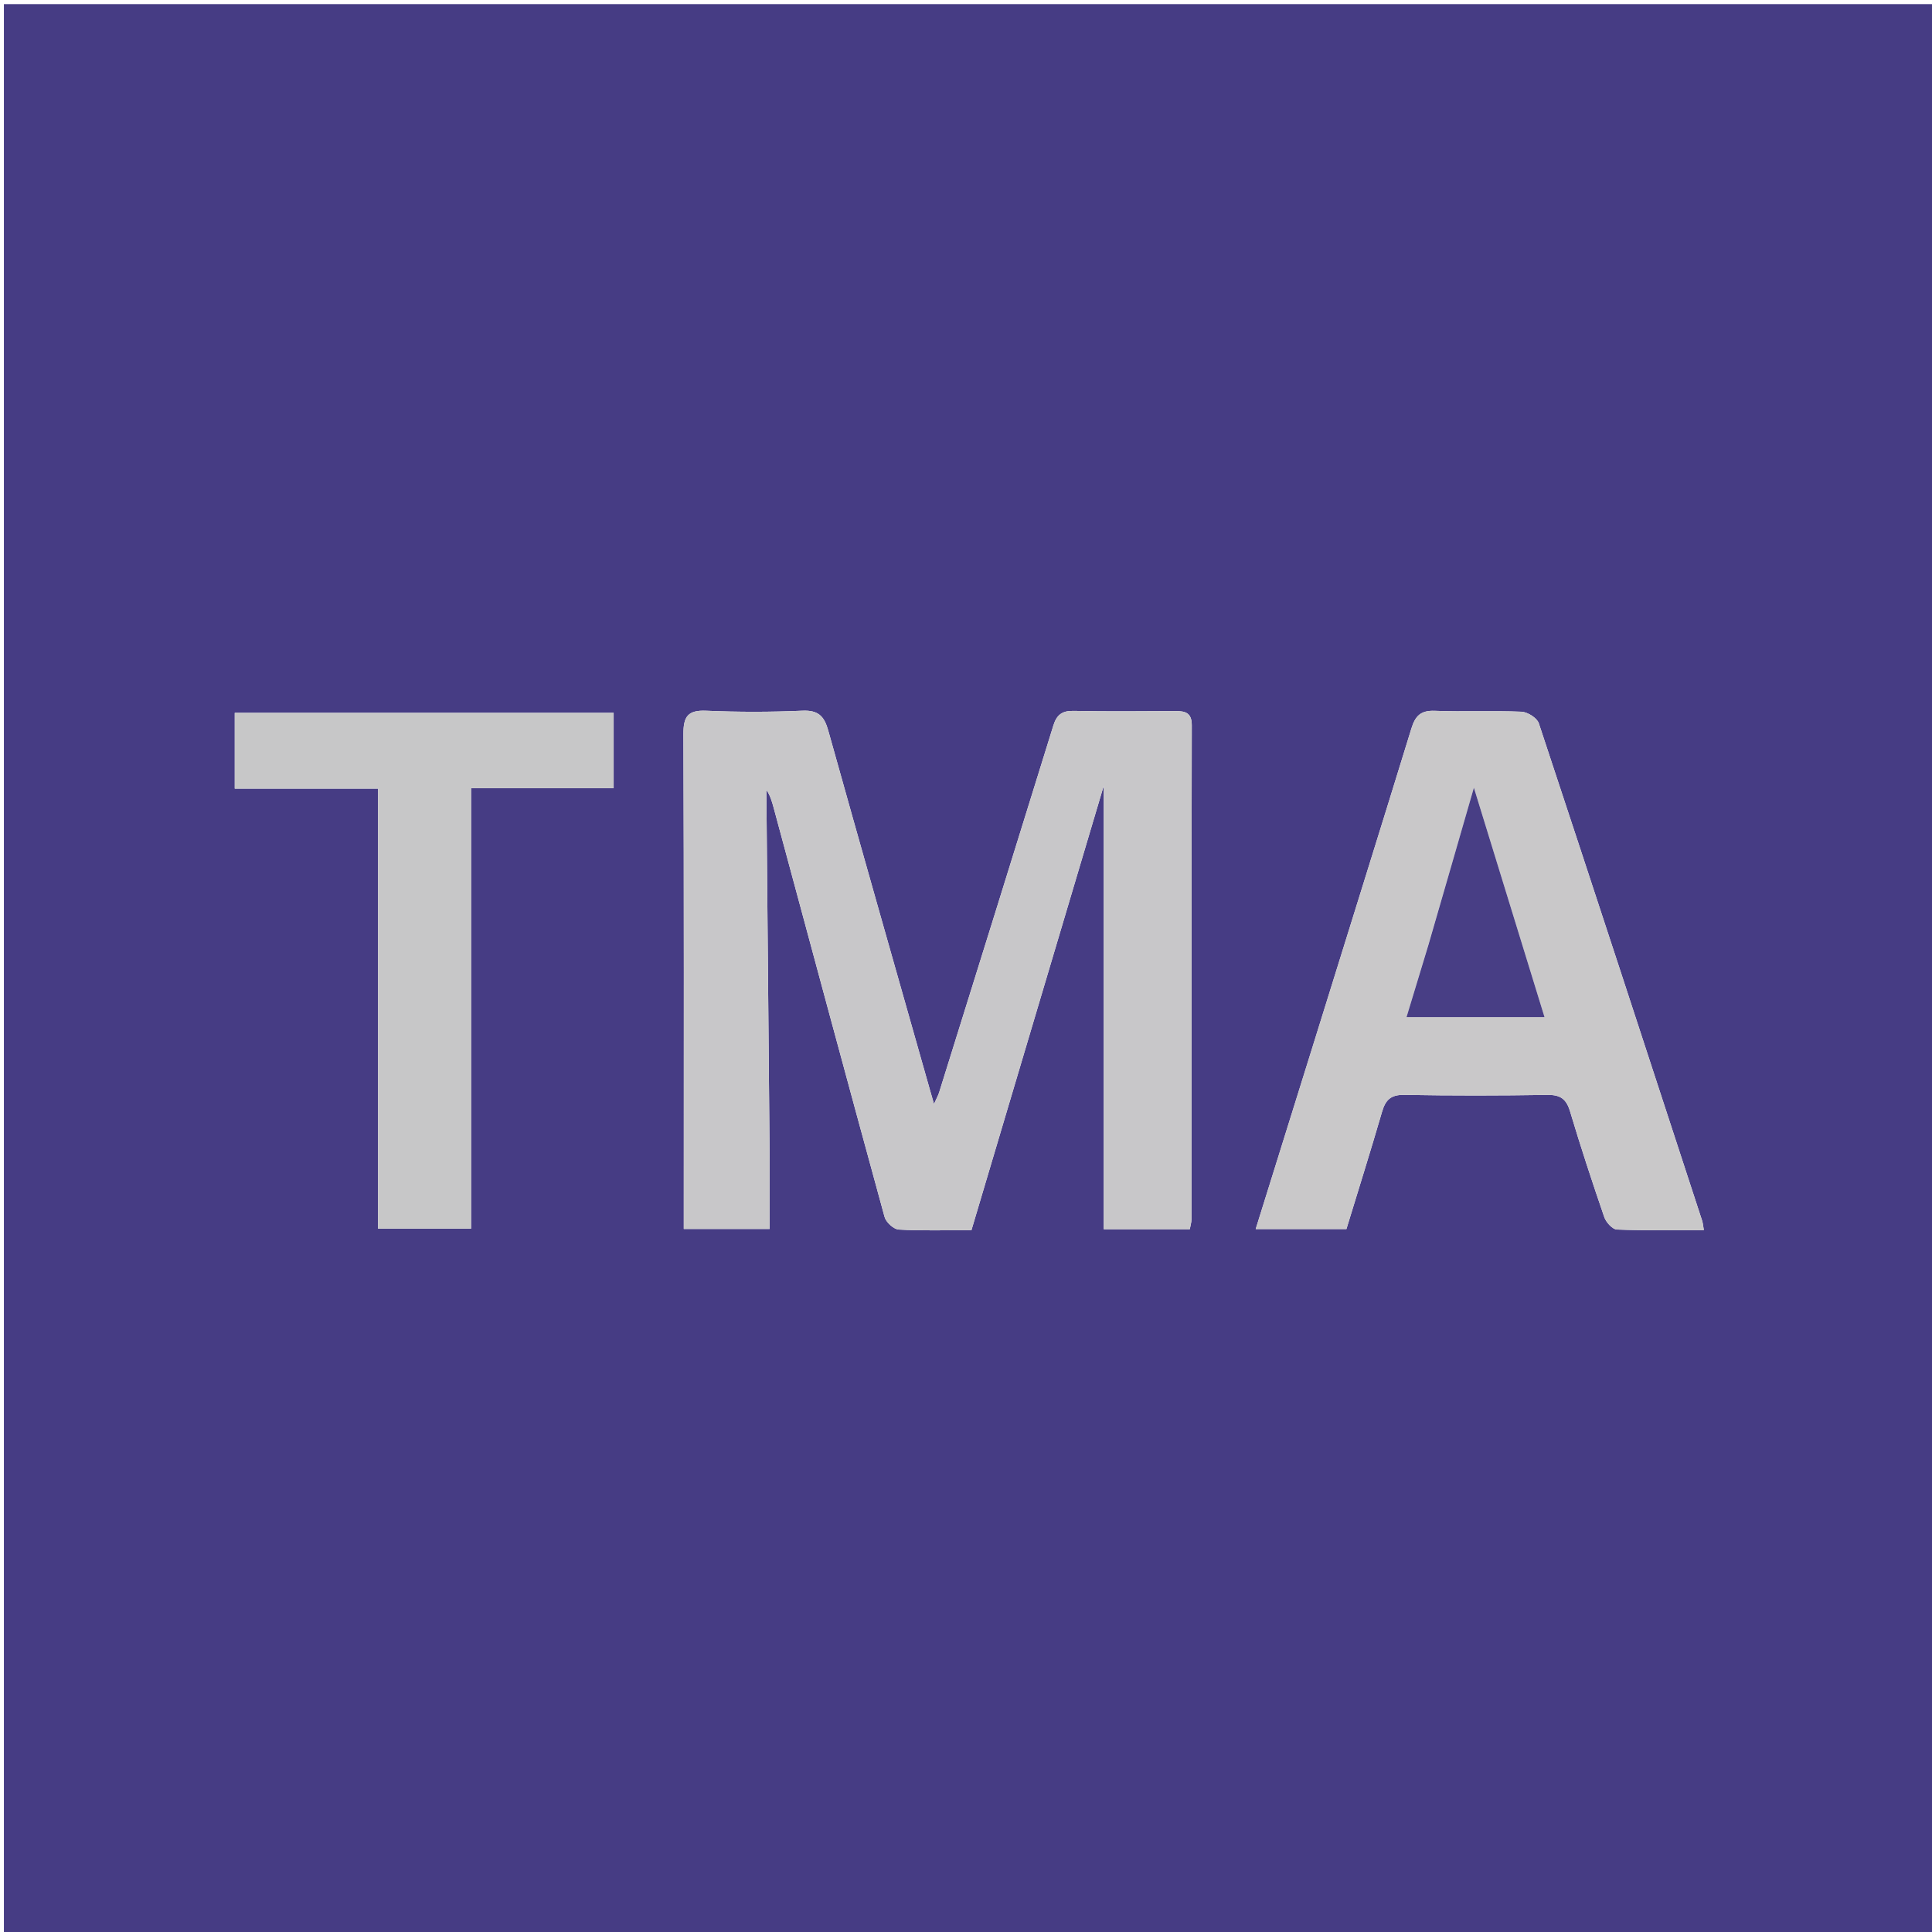
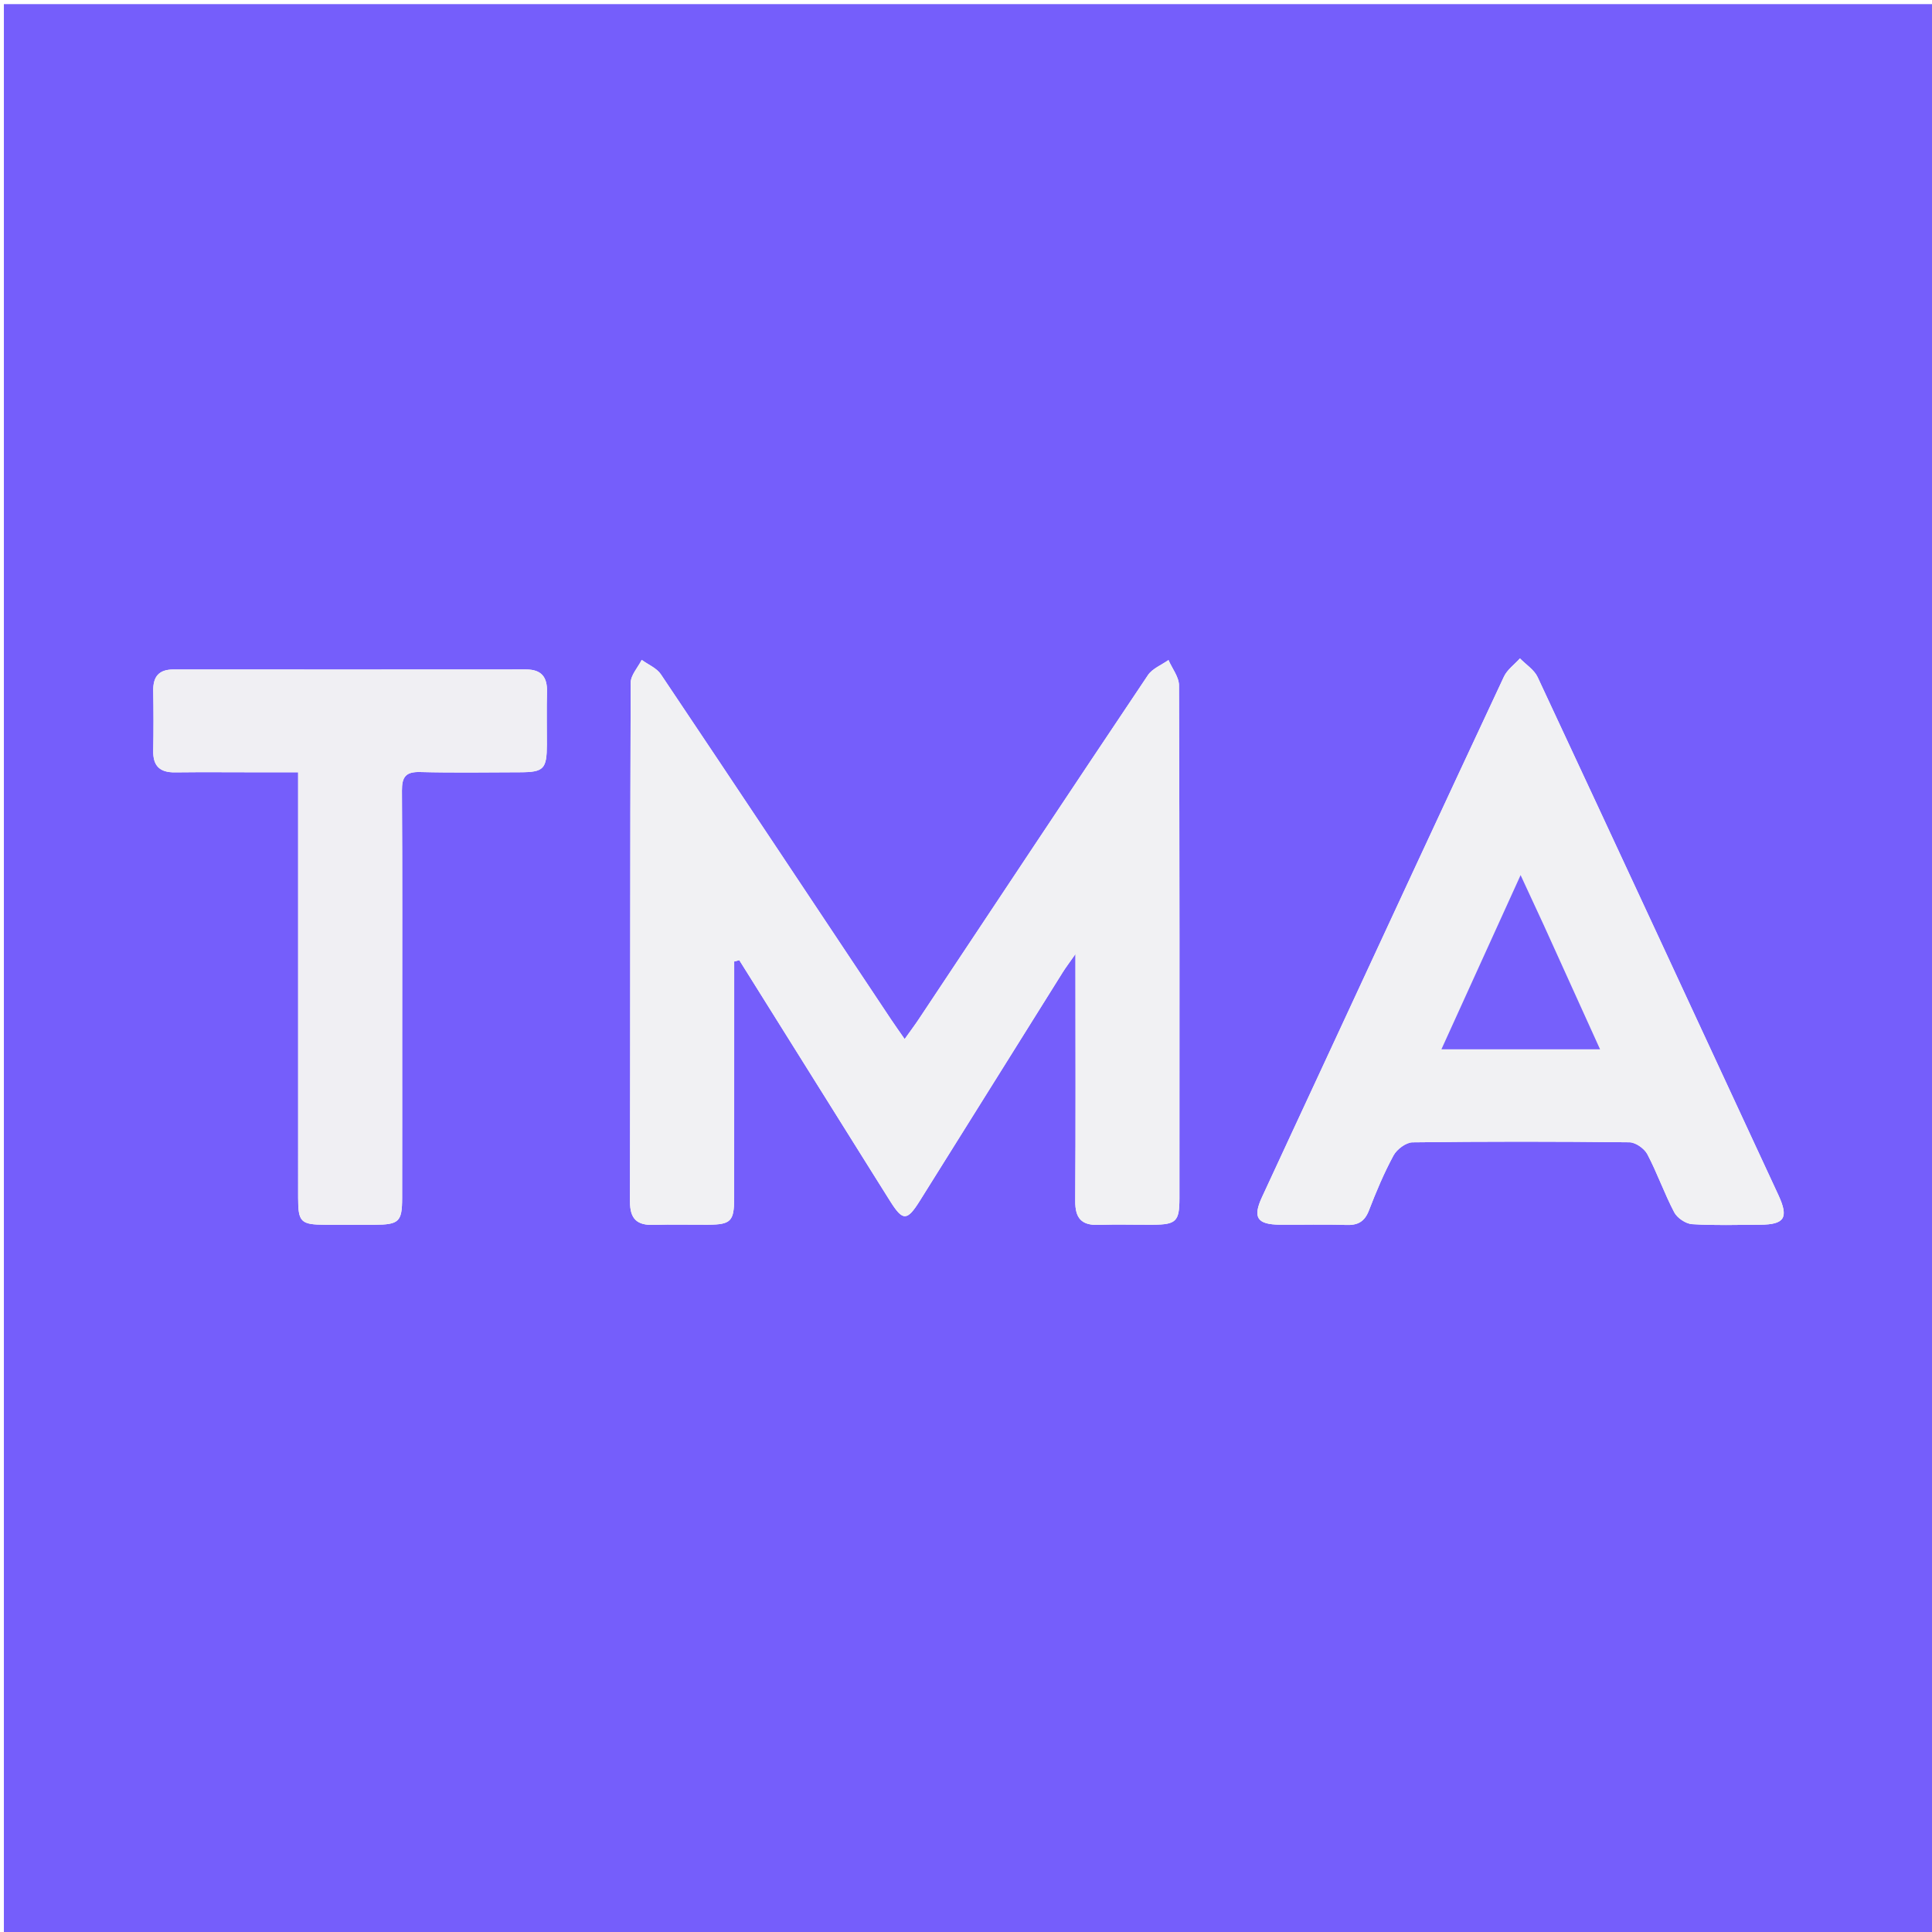
<svg xmlns="http://www.w3.org/2000/svg" version="1.1" id="Layer_1" x="0px" y="0px" width="100%" viewBox="0 0 512 512" enable-background="new 0 0 512 512" xml:space="preserve">
-   <path fill="#463C84" opacity="1" stroke="none" d=" M283,513   C188.69,513 94.879,513 1.034,513   C1.034,342.398 1.034,171.796 1.034,1.097   C171.56,1.097 342.121,1.097 512.841,1.097   C512.841,171.667 512.841,342.333 512.841,513   C436.462,513 359.981,513 283,513  M203.956,306.499   C203.668,274.101 203.381,241.704 203.093,209.306   C204.113,210.79 204.592,212.452 205.043,214.122   C214.801,250.263 224.526,286.412 234.426,322.513   C234.81,323.912 236.824,325.766 238.169,325.845   C244.298,326.204 250.46,326.002 257.445,326.002   C269.223,286.438 280.98,246.944 292.501,208.242   C292.501,246.852 292.501,286.244 292.501,325.752   C300.244,325.752 307.677,325.752 315.308,325.752   C315.486,324.747 315.748,323.958 315.748,323.168   C315.773,279.518 315.749,235.868 315.833,192.218   C315.839,188.841 314.106,188.43 311.458,188.444   C302.462,188.493 293.463,188.576 284.47,188.396   C281.43,188.335 280.021,189.46 279.145,192.29   C269.116,224.706 258.999,257.096 248.888,289.486   C248.609,290.381 248.124,291.212 247.514,292.562   C247.03,290.877 246.708,289.769 246.393,288.659   C237.402,256.973 228.362,225.3 219.488,193.582   C218.428,189.793 216.861,188.162 212.652,188.346   C204.171,188.717 195.652,188.72 187.171,188.355   C182.263,188.144 181.094,189.888 181.113,194.593   C181.284,236.409 181.213,278.227 181.213,320.044   C181.213,321.831 181.213,323.618 181.213,325.687   C189.027,325.687 196.239,325.687 203.956,325.687   C203.956,319.415 203.956,313.457 203.956,306.499  M347.897,277.275   C342.898,293.282 337.899,309.29 332.771,325.712   C341.042,325.712 348.787,325.712 356.815,325.712   C359.977,315.368 363.22,305.063 366.239,294.693   C367.158,291.538 368.527,290.091 372.107,290.154   C384.763,290.378 397.427,290.36 410.084,290.163   C413.53,290.109 415.1,291.252 416.082,294.536   C418.894,303.938 421.956,313.269 425.15,322.548   C425.622,323.917 427.309,325.793 428.496,325.839   C436.09,326.139 443.702,325.992 451.535,325.992   C451.321,324.782 451.285,324.115 451.084,323.501   C436.712,279.542 422.358,235.577 407.803,191.679   C407.332,190.259 404.827,188.683 403.209,188.614   C395.56,188.291 387.882,188.672 380.231,188.376   C376.494,188.232 375.062,189.714 374.023,193.096   C365.474,220.926 356.753,248.702 347.897,277.275  M83.498,208.991   C88.917,208.991 94.337,208.991 100.191,208.991   C100.191,248.396 100.191,286.97 100.191,325.605   C108.534,325.605 116.403,325.605 124.836,325.605   C124.836,286.645 124.836,248.086 124.836,208.888   C137.782,208.888 150.167,208.888 162.624,208.888   C162.624,201.842 162.624,195.445 162.624,188.912   C128.933,188.912 95.578,188.912 62.215,188.912   C62.215,195.775 62.215,202.175 62.215,208.991   C69.232,208.991 75.865,208.991 83.498,208.991  z" />
-   <path fill="#C8C7C9" opacity="1" stroke="none" d=" M203.956,306.999   C203.956,313.457 203.956,319.415 203.956,325.687   C196.239,325.687 189.027,325.687 181.213,325.687   C181.213,323.618 181.213,321.831 181.213,320.044   C181.213,278.227 181.284,236.409 181.113,194.593   C181.094,189.888 182.263,188.144 187.171,188.355   C195.652,188.72 204.171,188.717 212.652,188.346   C216.861,188.162 218.428,189.793 219.488,193.582   C228.362,225.3 237.402,256.973 246.393,288.659   C246.708,289.769 247.03,290.877 247.514,292.562   C248.124,291.212 248.609,290.381 248.888,289.486   C258.999,257.096 269.116,224.706 279.145,192.29   C280.021,189.46 281.43,188.335 284.47,188.396   C293.463,188.576 302.462,188.493 311.458,188.444   C314.106,188.43 315.839,188.841 315.833,192.218   C315.749,235.868 315.773,279.518 315.748,323.168   C315.748,323.958 315.486,324.747 315.308,325.752   C307.677,325.752 300.244,325.752 292.501,325.752   C292.501,286.244 292.501,246.852 292.501,208.242   C280.98,246.944 269.223,286.438 257.445,326.002   C250.46,326.002 244.298,326.204 238.169,325.845   C236.824,325.766 234.81,323.912 234.426,322.513   C224.526,286.412 214.801,250.263 205.043,214.122   C204.592,212.452 204.113,210.79 203.093,209.306   C203.381,241.704 203.668,274.101 203.956,306.999  z" />
-   <path fill="#C9C8C9" opacity="1" stroke="none" d=" M347.99,276.885   C356.753,248.702 365.474,220.926 374.023,193.096   C375.062,189.714 376.494,188.232 380.231,188.376   C387.882,188.672 395.56,188.291 403.209,188.614   C404.827,188.683 407.332,190.259 407.803,191.679   C422.358,235.577 436.712,279.542 451.084,323.501   C451.285,324.115 451.321,324.782 451.535,325.992   C443.702,325.992 436.09,326.139 428.496,325.839   C427.309,325.793 425.622,323.917 425.15,322.548   C421.956,313.269 418.894,303.938 416.082,294.536   C415.1,291.252 413.53,290.109 410.084,290.163   C397.427,290.36 384.763,290.378 372.107,290.154   C368.527,290.091 367.158,291.538 366.239,294.693   C363.22,305.063 359.977,315.368 356.815,325.712   C348.787,325.712 341.042,325.712 332.771,325.712   C337.899,309.29 342.898,293.282 347.99,276.885  M378.367,250.889   C376.511,257.042 374.656,263.195 372.743,269.539   C385.172,269.539 396.995,269.539 409.314,269.539   C403.015,249.081 396.875,229.142 390.595,208.745   C386.525,222.856 382.59,236.498 378.367,250.889  z" />
-   <path fill="#C7C7C8" opacity="1" stroke="none" d=" M82.998,208.991   C75.865,208.991 69.232,208.991 62.215,208.991   C62.215,202.175 62.215,195.775 62.215,188.912   C95.578,188.912 128.933,188.912 162.624,188.912   C162.624,195.445 162.624,201.842 162.624,208.888   C150.167,208.888 137.782,208.888 124.836,208.888   C124.836,248.086 124.836,286.645 124.836,325.605   C116.403,325.605 108.534,325.605 100.191,325.605   C100.191,286.97 100.191,248.396 100.191,208.991   C94.337,208.991 88.917,208.991 82.998,208.991  z" />
-   <path fill="#483E85" opacity="1" stroke="none" d=" M378.511,250.515   C382.59,236.498 386.525,222.856 390.595,208.745   C396.875,229.142 403.015,249.081 409.314,269.539   C396.995,269.539 385.172,269.539 372.743,269.539   C374.656,263.195 376.511,257.042 378.511,250.515  z" />
+   <path fill="#755EFB" opacity="1" stroke="none" d=" M240,513   C160.019,513 80.539,513 1.029,513   C1.029,342.394 1.029,171.789 1.029,1.092   C171.564,1.092 342.128,1.092 512.846,1.092   C512.846,171.667 512.846,342.333 512.846,513   C422.122,513 331.311,513 240,513  M231.399,311.147   C232.904,313.546 234.403,315.948 235.915,318.342   C239.262,323.639 240.372,323.641 243.764,318.223   C256.403,298.033 269.018,277.827 281.656,257.636   C282.457,256.356 283.383,255.154 285.009,252.833   C285.009,255.142 285.009,255.967 285.009,256.792   C285.01,277.291 285.088,297.79 284.952,318.288   C284.922,322.762 286.551,324.754 291.077,324.603   C295.905,324.442 300.742,324.592 305.575,324.563   C311.673,324.525 312.558,323.684 312.56,317.628   C312.576,272.297 312.61,226.966 312.445,181.636   C312.437,179.394 310.628,177.158 309.658,174.919   C307.811,176.238 305.387,177.17 304.204,178.935   C283.889,209.24 263.729,239.649 243.525,270.028   C242.395,271.727 241.166,273.36 239.741,275.366   C238.222,273.175 237.158,271.692 236.147,270.173   C215.833,239.667 195.553,209.138 175.137,178.7   C174.023,177.038 171.779,176.134 170.061,174.878   C169.045,176.896 167.149,178.911 167.141,180.932   C166.973,226.763 167.05,272.594 166.954,318.424   C166.945,323.005 168.796,324.75 173.213,324.604   C178.041,324.443 182.878,324.596 187.711,324.561   C193.69,324.518 194.554,323.647 194.561,317.492   C194.583,298.327 194.57,279.161 194.57,259.995   C194.57,258.267 194.57,256.539 194.57,254.81   C195.02,254.691 195.47,254.571 195.919,254.451   C207.62,273.144 219.32,291.837 231.399,311.147  M349.798,284.182   C344.676,295.205 339.533,306.218 334.441,317.255   C331.937,322.681 333.143,324.51 339.232,324.558   C345.065,324.605 350.903,324.422 356.729,324.627   C359.82,324.736 361.618,323.784 362.774,320.792   C364.691,315.827 366.763,310.884 369.292,306.215   C370.18,304.575 372.589,302.755 374.325,302.733   C393.487,302.487 412.654,302.501 431.817,302.72   C433.454,302.739 435.769,304.369 436.566,305.884   C439.197,310.882 441.065,316.281 443.693,321.28   C444.484,322.785 446.744,324.309 448.421,324.416   C454.397,324.795 460.411,324.593 466.41,324.562   C472.96,324.528 474.082,322.721 471.278,316.677   C450.048,270.911 428.831,225.139 407.481,179.429   C406.57,177.479 404.392,176.12 402.803,174.486   C401.363,176.088 399.43,177.459 398.556,179.326   C382.323,214.011 366.217,248.754 349.798,284.182  M106.579,274.5   C106.58,252.838 106.648,231.176 106.517,209.514   C106.495,205.876 107.534,204.498 111.324,204.596   C120.149,204.824 128.985,204.686 137.816,204.657   C144.113,204.637 144.906,203.799 144.924,197.333   C144.937,192.668 144.827,187.999 144.955,183.337   C145.063,179.412 143.463,177.414 139.414,177.417   C108.254,177.441 77.094,177.441 45.934,177.422   C42.122,177.419 40.554,179.307 40.613,183.011   C40.699,188.342 40.711,193.676 40.611,199.006   C40.535,203.043 42.421,204.732 46.38,204.684   C53.711,204.596 61.044,204.663 68.375,204.665   C71.792,204.666 75.209,204.665 79.006,204.665   C79.006,207.53 79.006,209.503 79.006,211.475   C79.007,246.801 79.002,282.127 79.01,317.453   C79.012,323.879 79.697,324.544 86.228,324.575   C90.56,324.596 94.893,324.595 99.225,324.575   C105.74,324.546 106.559,323.783 106.57,317.491   C106.596,303.494 106.578,289.497 106.579,274.5  z" />
+   <path fill="#F1F1F3" opacity="1" stroke="none" d=" M231.209,310.839   C219.32,291.837 207.62,273.144 195.919,254.451   C195.47,254.571 195.02,254.691 194.57,254.81   C194.57,256.539 194.57,258.267 194.57,259.995   C194.57,279.161 194.583,298.327 194.561,317.492   C194.554,323.647 193.69,324.518 187.711,324.561   C182.878,324.596 178.041,324.443 173.213,324.604   C168.796,324.75 166.945,323.005 166.954,318.424   C167.05,272.594 166.973,226.763 167.141,180.932   C167.149,178.911 169.045,176.896 170.061,174.878   C171.779,176.134 174.023,177.038 175.137,178.7   C195.553,209.138 215.833,239.667 236.147,270.173   C237.158,271.692 238.222,273.175 239.741,275.366   C241.166,273.36 242.395,271.727 243.525,270.028   C263.729,239.649 283.889,209.24 304.204,178.935   C305.387,177.17 307.811,176.238 309.658,174.919   C310.628,177.158 312.437,179.394 312.445,181.636   C312.61,226.966 312.576,272.297 312.56,317.628   C312.558,323.684 311.673,324.525 305.575,324.563   C300.742,324.592 295.905,324.442 291.077,324.603   C286.551,324.754 284.922,322.762 284.952,318.288   C285.088,297.79 285.01,277.291 285.009,256.792   C285.009,255.967 285.009,255.142 285.009,252.833   C283.383,255.154 282.457,256.356 281.656,257.636   C269.018,277.827 256.403,298.033 243.764,318.223   C240.372,323.641 239.262,323.639 235.915,318.342   C234.403,315.948 232.904,313.546 231.209,310.839  z" />
+   <path fill="#F1F1F3" opacity="1" stroke="none" d=" M349.941,283.833   C366.217,248.754 382.323,214.011 398.556,179.326   C399.43,177.459 401.363,176.088 402.803,174.486   C404.392,176.12 406.57,177.479 407.481,179.429   C428.831,225.139 450.048,270.911 471.278,316.677   C474.082,322.721 472.96,324.528 466.41,324.562   C460.411,324.593 454.397,324.795 448.421,324.416   C446.744,324.309 444.484,322.785 443.693,321.28   C441.065,316.281 439.197,310.882 436.566,305.884   C435.769,304.369 433.454,302.739 431.817,302.72   C412.654,302.501 393.487,302.487 374.325,302.733   C372.589,302.755 370.18,304.575 369.292,306.215   C366.763,310.884 364.691,315.827 362.774,320.792   C361.618,323.784 359.82,324.736 356.729,324.627   C350.903,324.422 345.065,324.605 339.232,324.558   C333.143,324.51 331.937,322.681 334.441,317.255   C339.533,306.218 344.676,295.205 349.941,283.833  M408.904,244.643   C407.114,240.799 405.325,236.956 402.974,231.907   C395.717,247.872 388.997,262.654 381.985,278.077   C396.472,278.077 409.687,278.077 424.037,278.077   C418.869,266.692 414.024,256.019 408.904,244.643  z" />
+   <path fill="#F0EFF3" opacity="1" stroke="none" d=" M106.579,275   C106.578,289.497 106.596,303.494 106.57,317.491   C106.559,323.783 105.74,324.546 99.225,324.575   C94.893,324.595 90.56,324.596 86.228,324.575   C79.697,324.544 79.012,323.879 79.01,317.453   C79.002,282.127 79.007,246.801 79.006,211.475   C79.006,209.503 79.006,207.53 79.006,204.665   C75.209,204.665 71.792,204.666 68.375,204.665   C61.044,204.663 53.711,204.596 46.38,204.684   C42.421,204.732 40.535,203.043 40.611,199.006   C40.711,193.676 40.699,188.342 40.613,183.011   C40.554,179.307 42.122,177.419 45.934,177.422   C77.094,177.441 108.254,177.441 139.414,177.417   C143.463,177.414 145.063,179.412 144.955,183.337   C144.827,187.999 144.937,192.668 144.924,197.333   C144.906,203.799 144.113,204.637 137.816,204.657   C128.985,204.686 120.149,204.824 111.324,204.596   C107.534,204.498 106.495,205.876 106.517,209.514   C106.648,231.176 106.58,252.838 106.579,275  z" />
+   <path fill="#7660FB" opacity="1" stroke="none" d=" M409.041,244.994   C414.024,256.019 418.869,266.692 424.037,278.077   C409.687,278.077 396.472,278.077 381.985,278.077   C388.997,262.654 395.717,247.872 402.974,231.907   C405.325,236.956 407.114,240.799 409.041,244.994  z" />
</svg>
